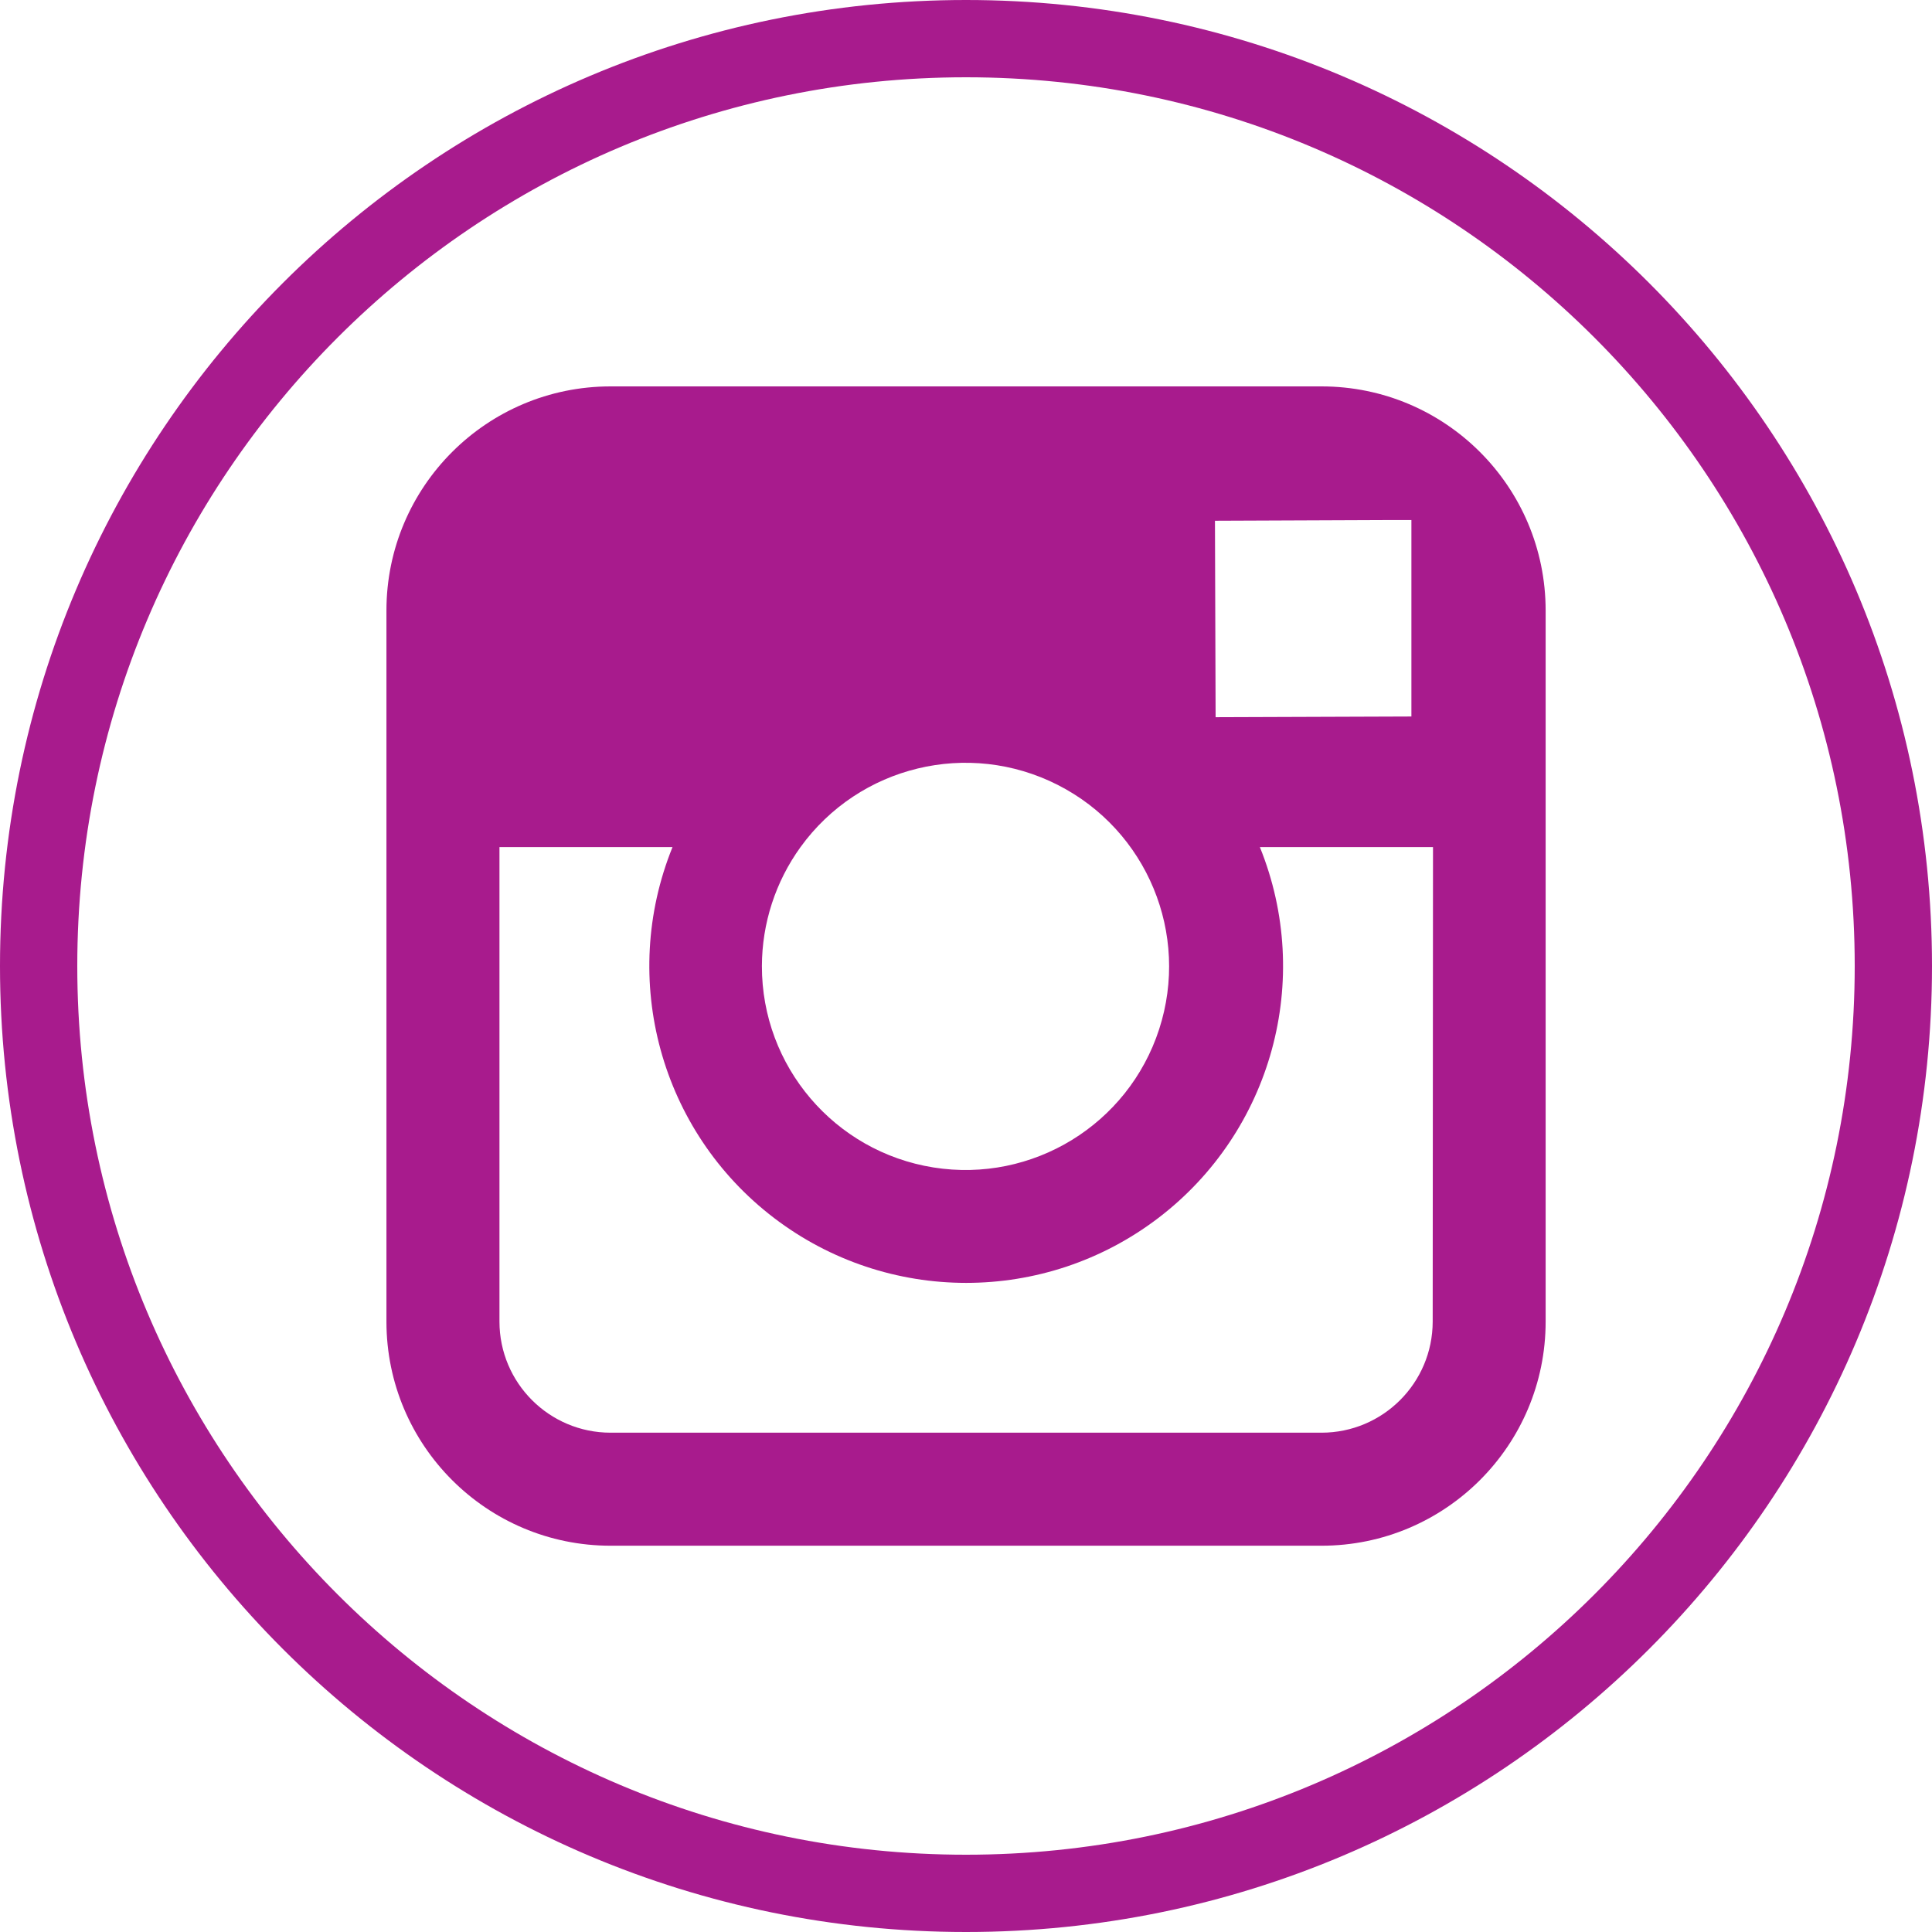
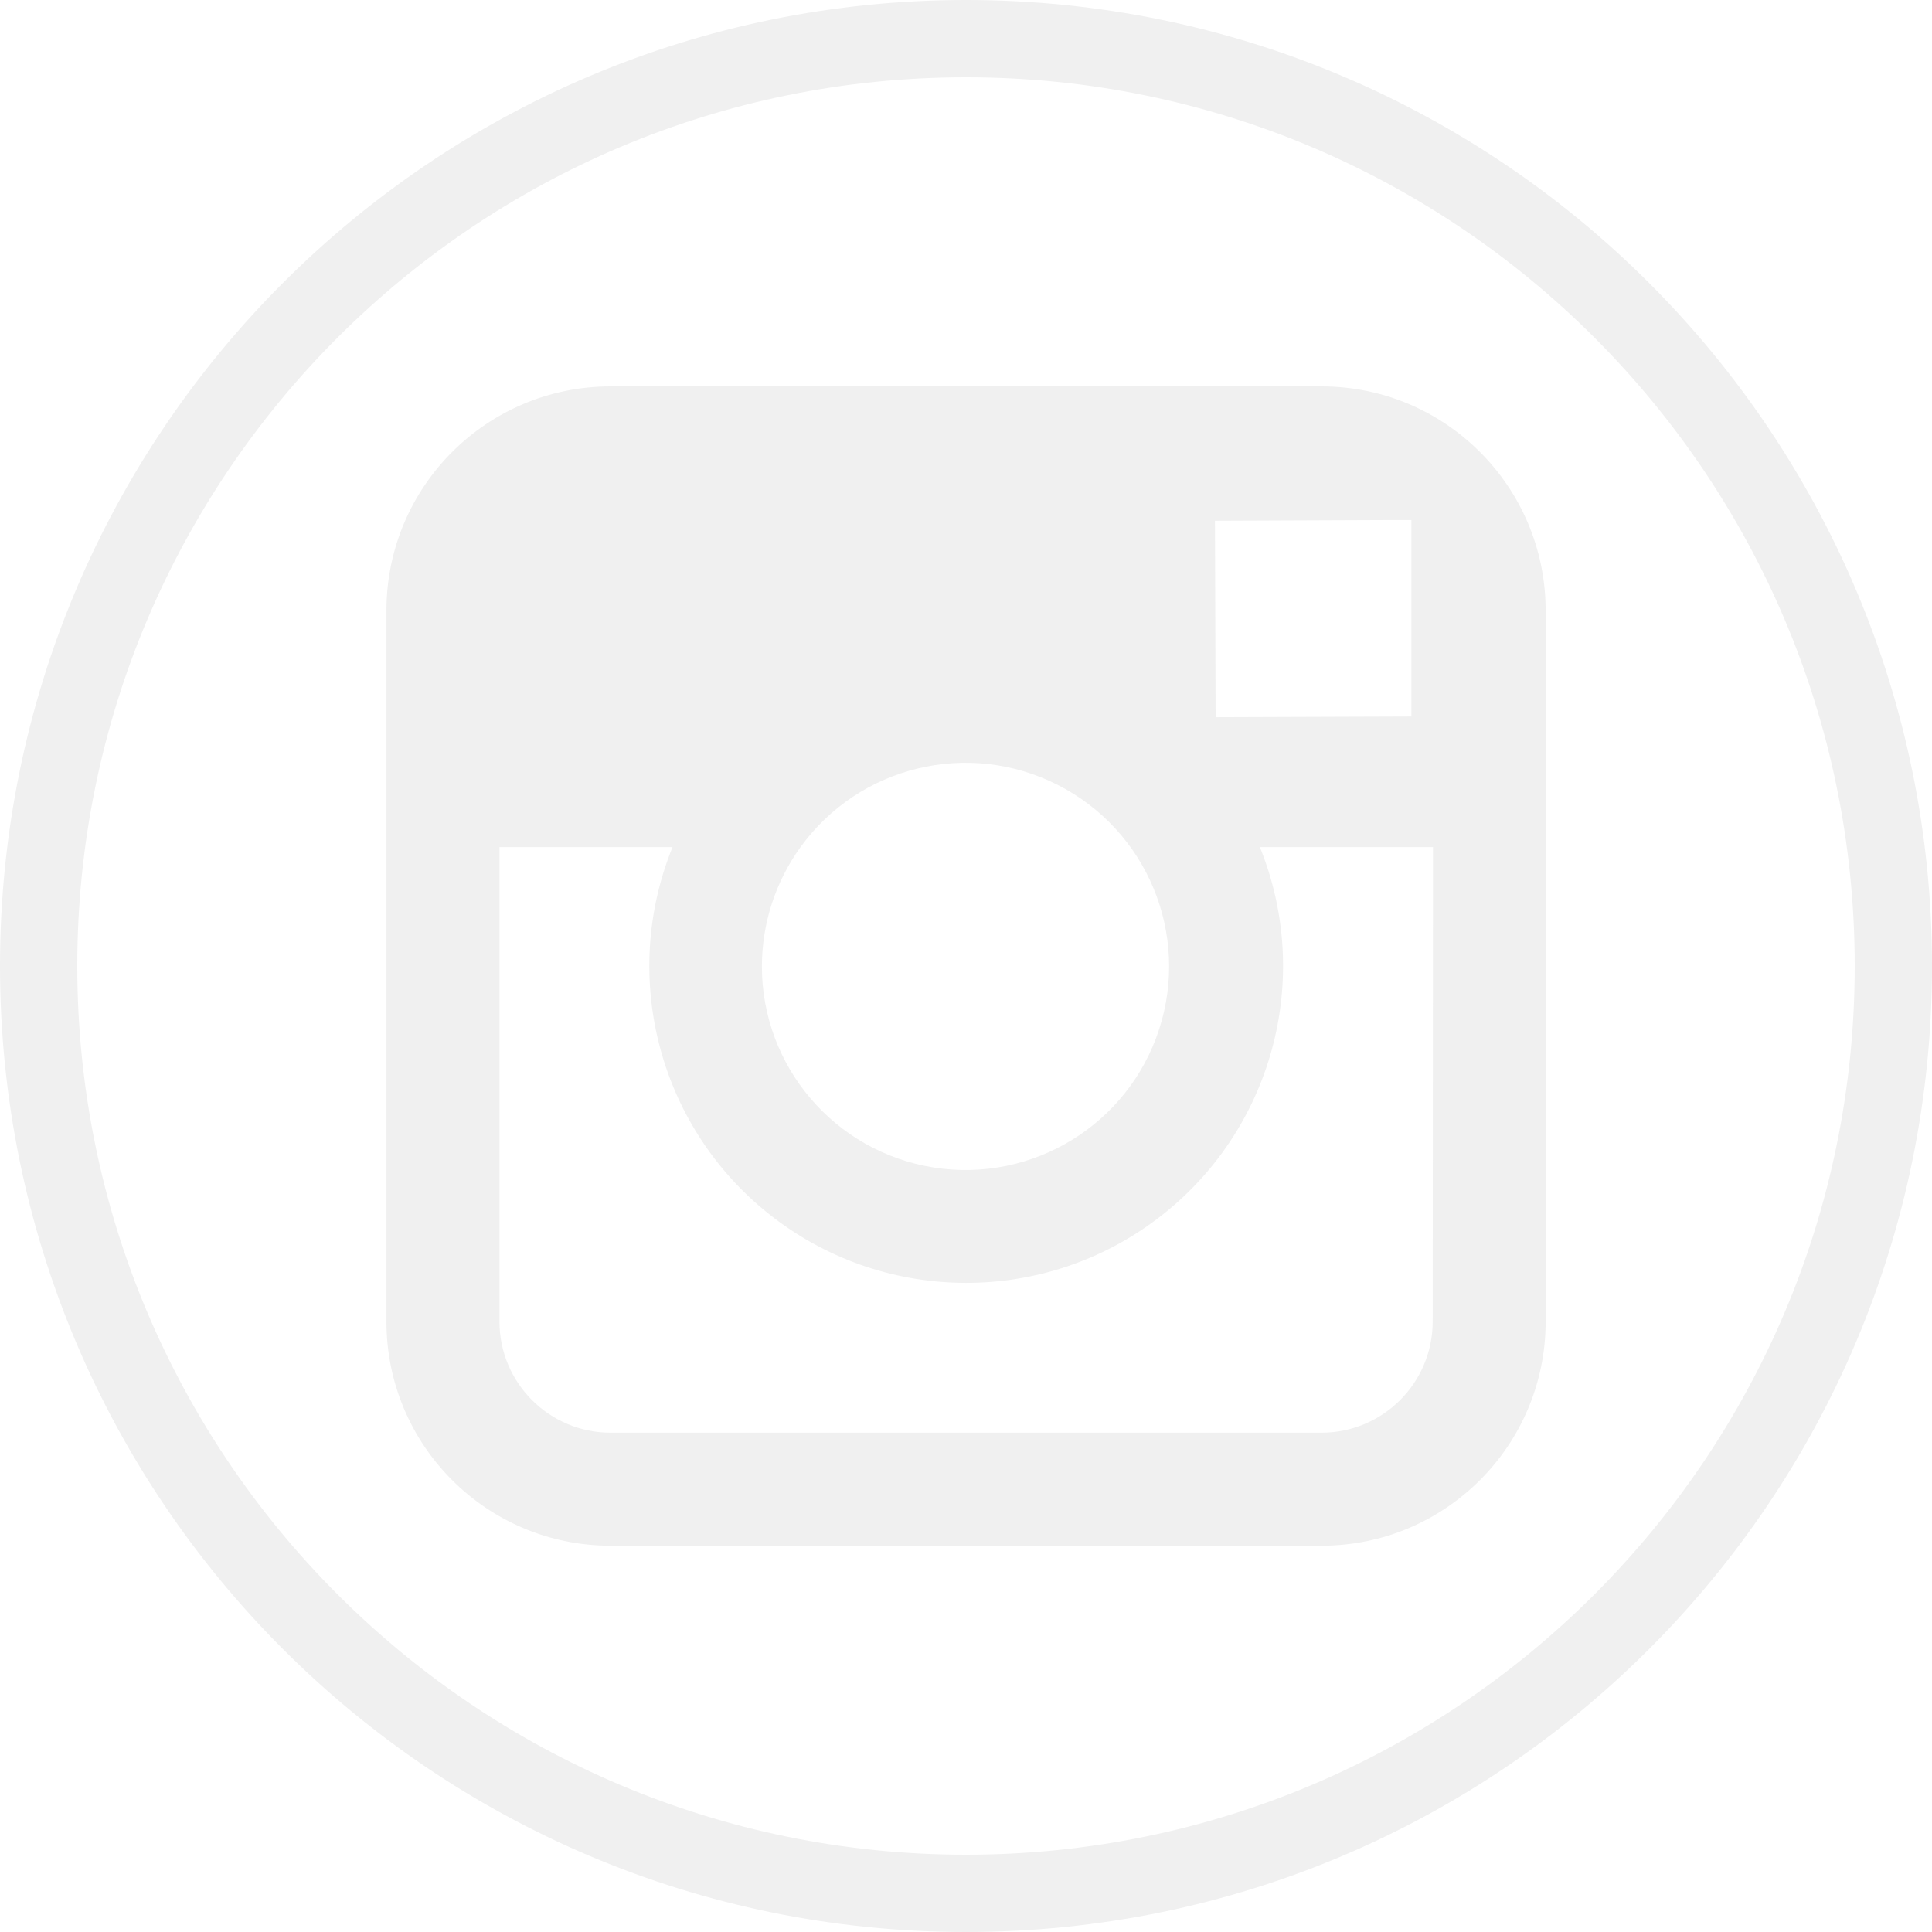
<svg xmlns="http://www.w3.org/2000/svg" width="50" height="50">
-   <g data-name="矩形 17" style="stroke:#a81b8d;stroke-width:2px;fill:none">
+   <g data-name="矩形 17" style="stroke:#f0f0f0;stroke-width:2px;fill:none">
    <rect width="50" height="50" rx="25" style="stroke:none" stroke="none" />
    <rect x="1" y="1" width="48" height="48" rx="24" style="fill:none" />
  </g>
-   <path data-name="路径 12" d="M961.891 63.914h-18.4a5.8 5.8 0 0 0-5.8 5.8v18.403a5.8 5.8 0 0 0 5.8 5.8h18.4a5.8 5.8 0 0 0 5.8-5.8V69.711a5.8 5.8 0 0 0-5.8-5.797Zm1.664 3.459h.662v5.084l-5.067.018-.017-5.084Zm-15.147 8.463a5.269 5.269 0 1 1-1 3.078 5.277 5.277 0 0 1 1-3.078Zm16.36 12.281a2.879 2.879 0 0 1-2.877 2.875h-18.4a2.877 2.877 0 0 1-2.875-2.875V75.836h4.479a8.2 8.2 0 1 0 15.2 0h4.481Z" transform="translate(-927.69 -53.914)" style="fill:#a81b8d" />
+   <path data-name="路径 12" d="M961.891 63.914h-18.4a5.8 5.8 0 0 0-5.8 5.8v18.403a5.8 5.8 0 0 0 5.8 5.8h18.4a5.8 5.8 0 0 0 5.8-5.8V69.711a5.8 5.8 0 0 0-5.8-5.797Zm1.664 3.459h.662v5.084l-5.067.018-.017-5.084Zm-15.147 8.463a5.269 5.269 0 1 1-1 3.078 5.277 5.277 0 0 1 1-3.078Zm16.36 12.281a2.879 2.879 0 0 1-2.877 2.875h-18.4a2.877 2.877 0 0 1-2.875-2.875V75.836h4.479a8.2 8.2 0 1 0 15.2 0h4.481Z" transform="translate(-927.69 -53.914)" style="fill:#f0f0f0" />
</svg>
